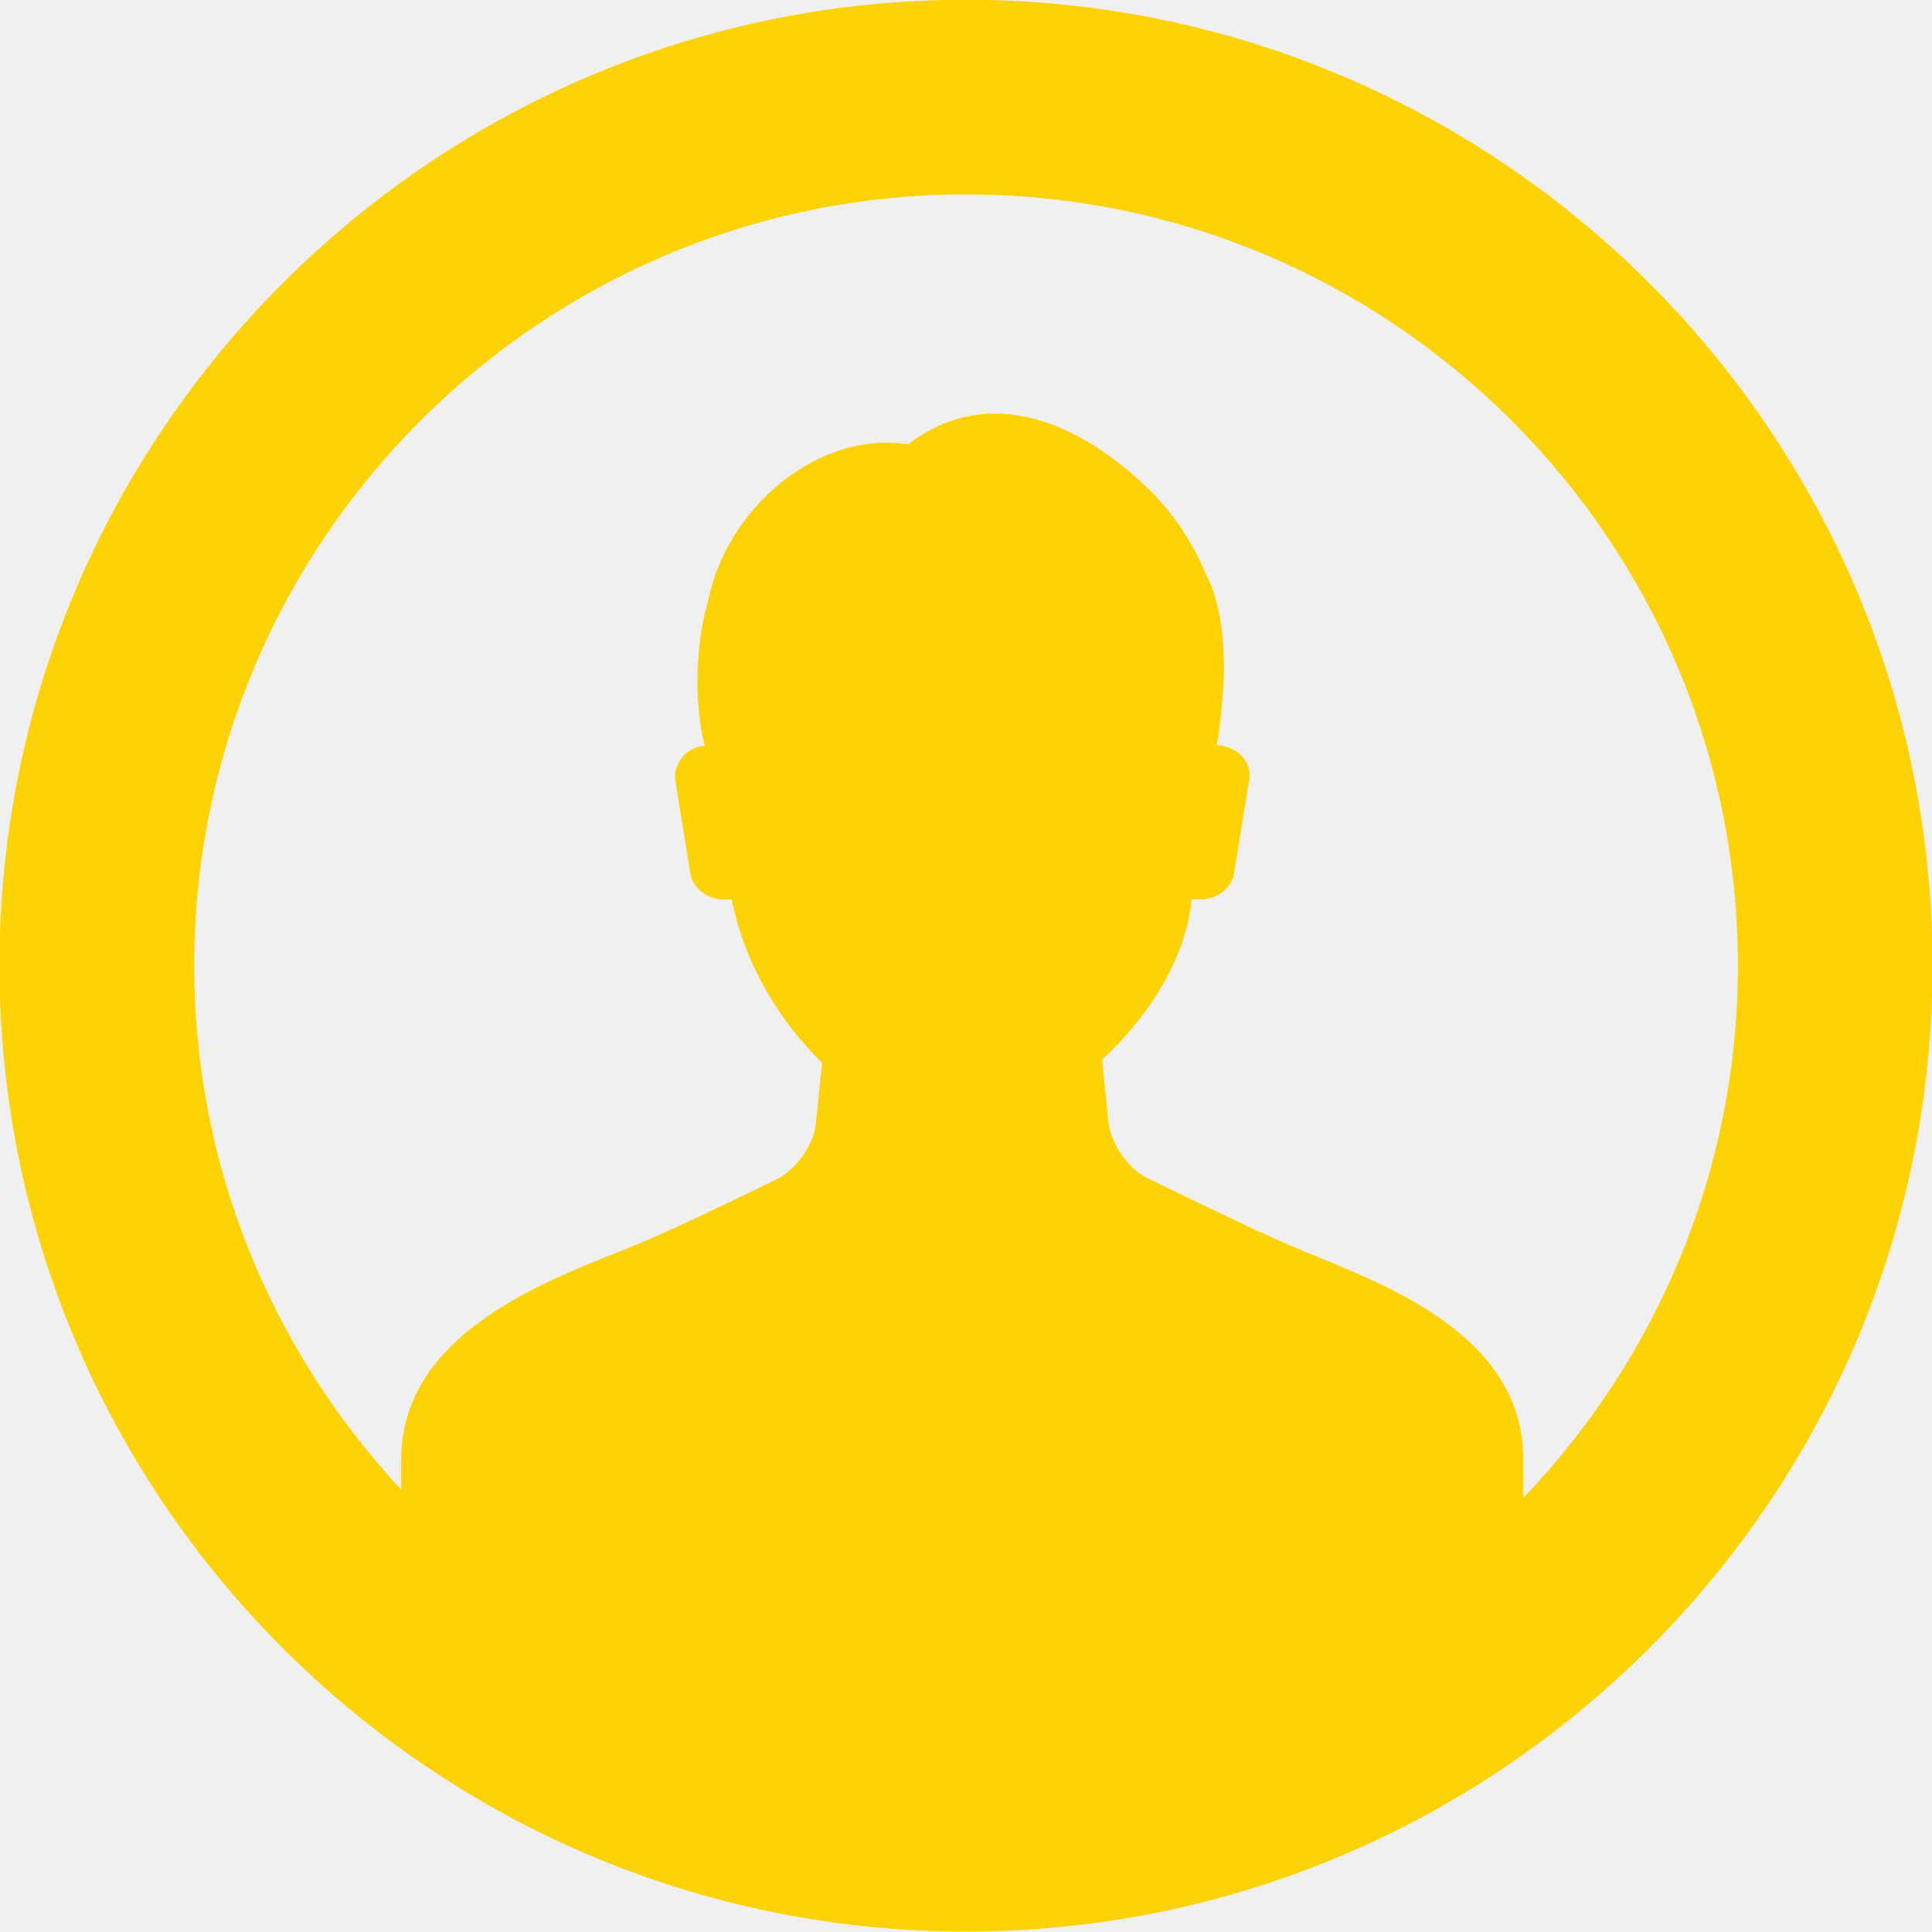
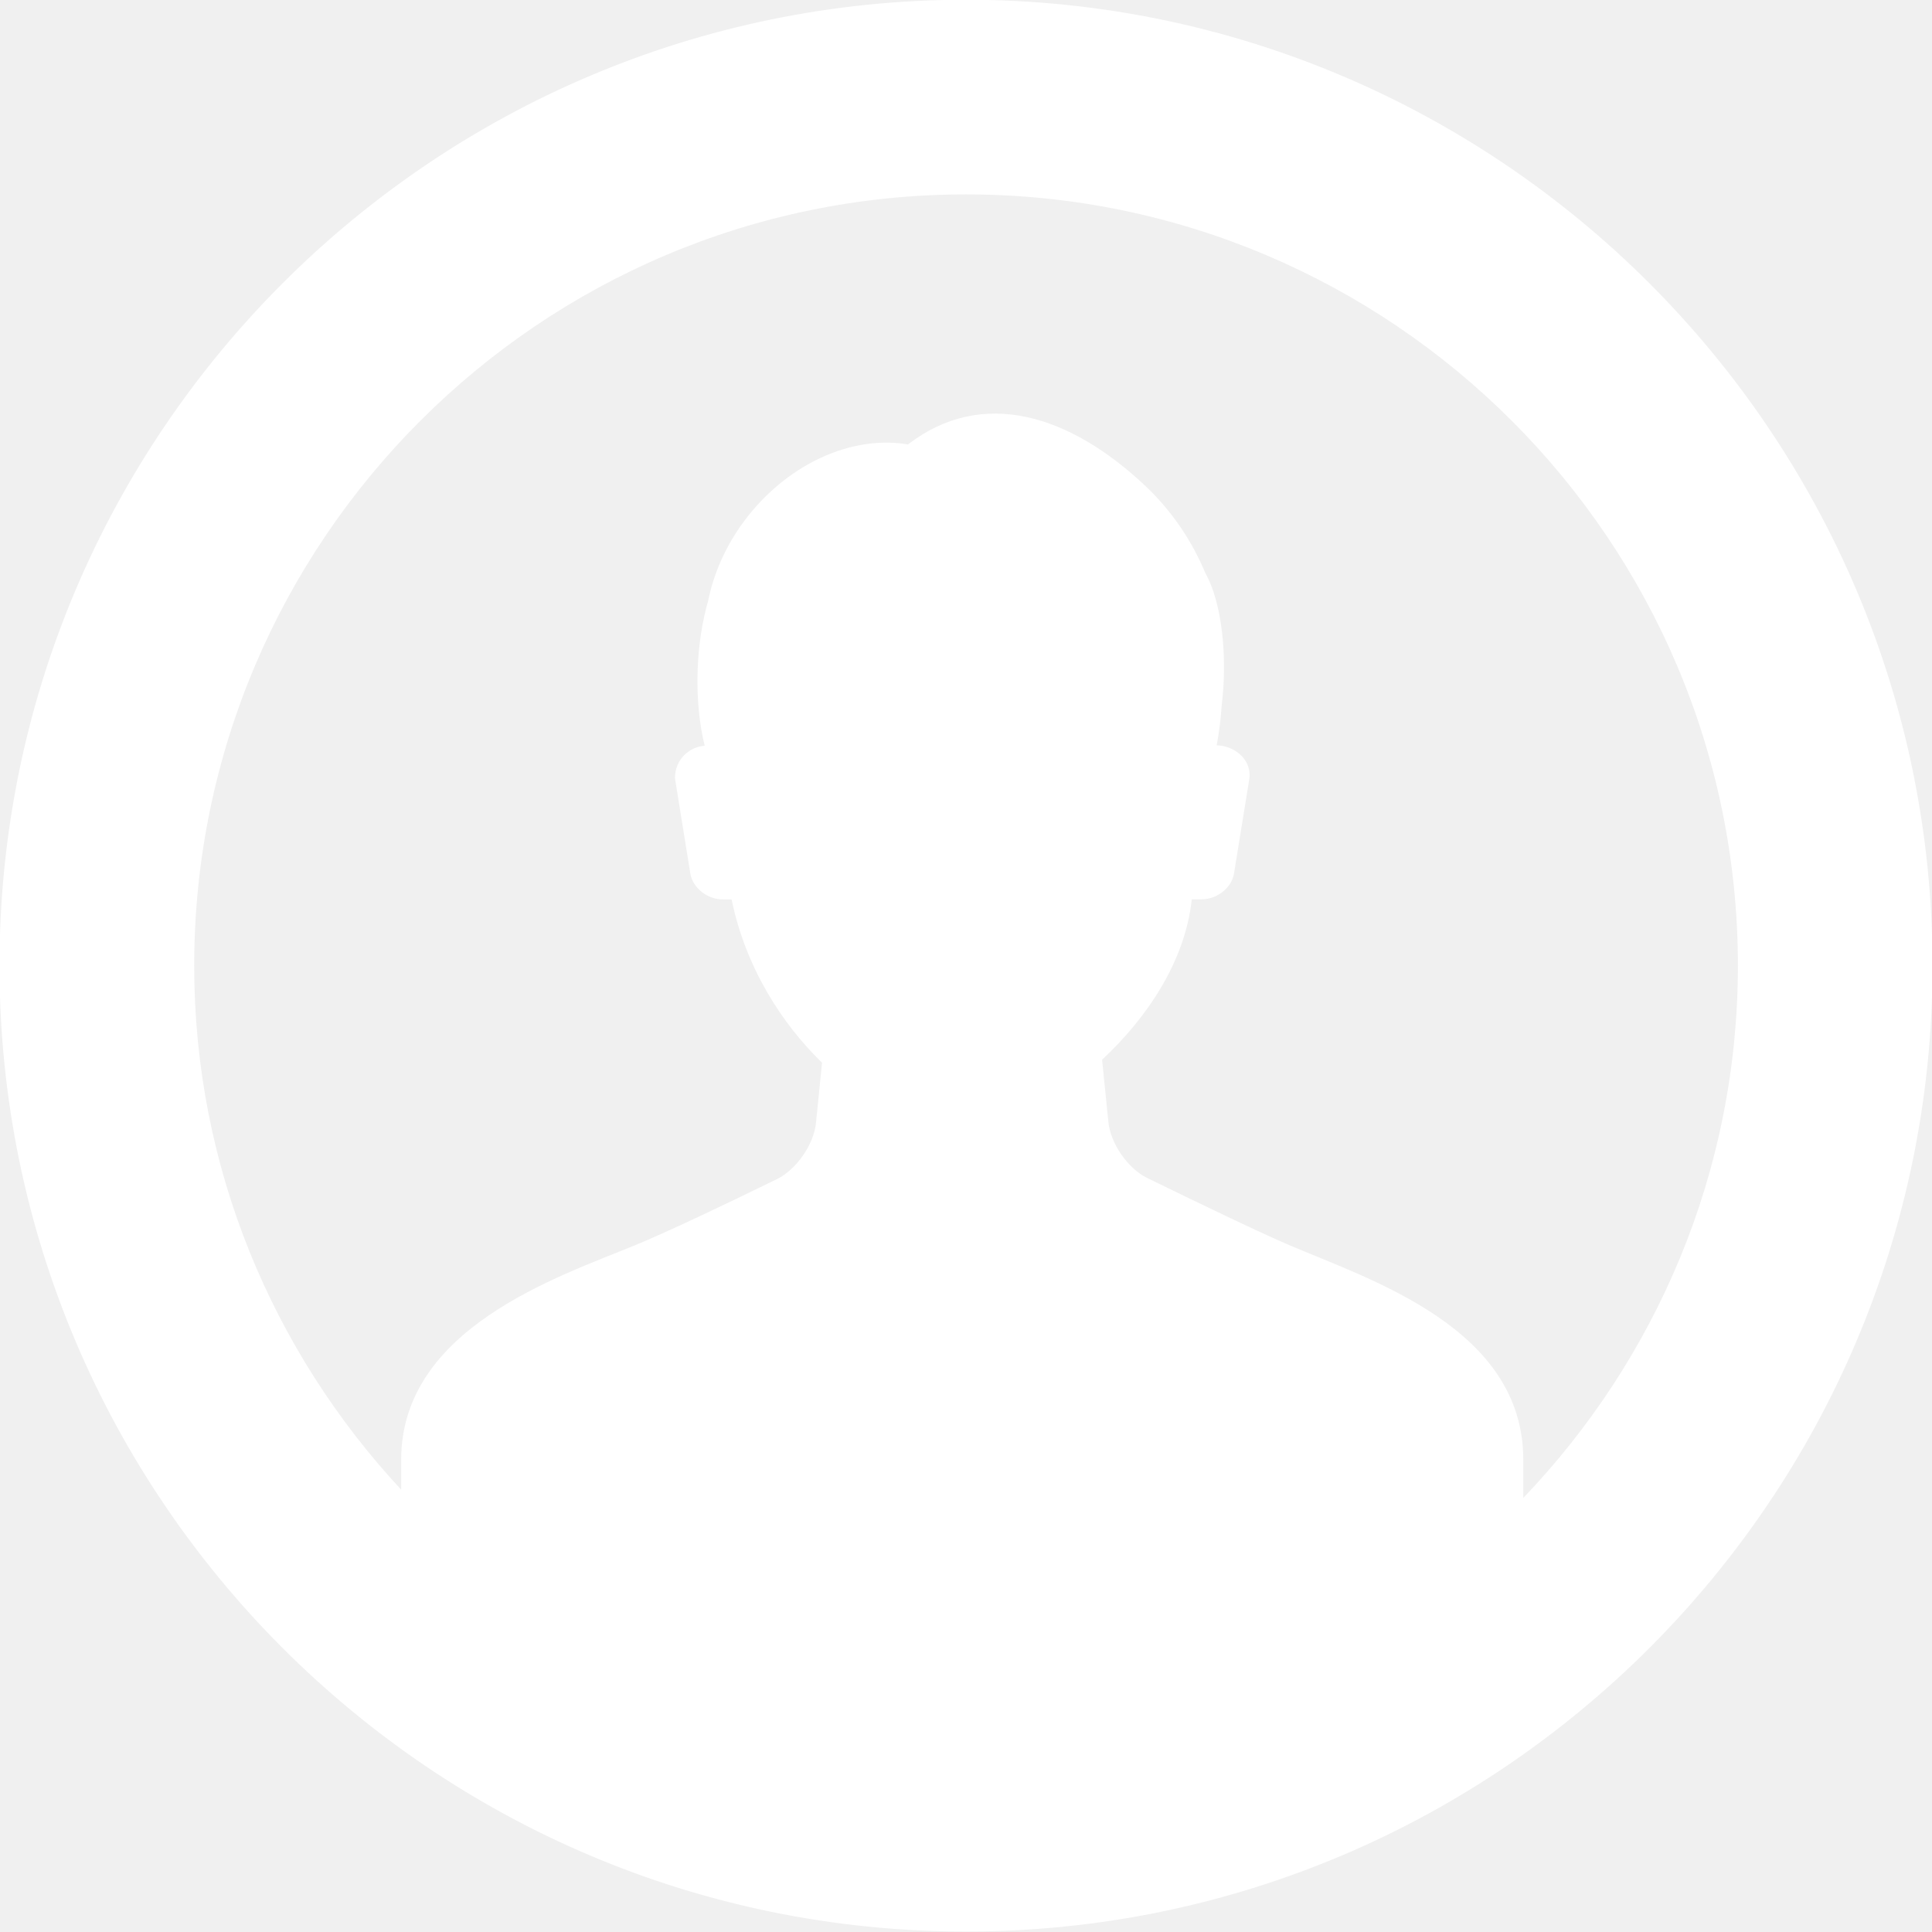
<svg xmlns="http://www.w3.org/2000/svg" preserveAspectRatio="xMidYMid" width="37.406" height="37.406" viewBox="0 0 37.406 37.406">
-   <defs>
-     <style>
-       .cls-1 {
-         fill: #ffd204;
-         fill-rule: evenodd;
-       }
-     </style>
-   </defs>
-   <path d="M18.703,-0.005 C8.385,-0.005 -0.010,8.385 -0.010,18.696 C-0.010,29.008 8.385,37.397 18.703,37.397 C29.021,37.397 37.416,29.008 37.416,18.696 C37.416,8.385 29.021,-0.005 18.703,-0.005 ZM29.493,29.002 C29.493,28.570 29.493,28.264 29.493,28.264 C29.493,25.714 26.544,24.783 24.966,24.109 C24.395,23.865 23.318,23.348 22.212,22.808 C21.838,22.626 21.502,22.140 21.460,21.726 L21.338,20.517 C22.183,19.730 22.945,18.634 23.074,17.412 L23.265,17.412 C23.565,17.412 23.848,17.188 23.892,16.913 L24.191,15.065 C24.231,14.671 23.858,14.431 23.557,14.431 C23.564,14.392 23.571,14.352 23.576,14.319 C23.615,14.097 23.638,13.882 23.652,13.673 C23.672,13.505 23.687,13.331 23.694,13.151 C23.726,12.279 23.578,11.516 23.334,11.089 C23.085,10.492 22.707,9.912 22.182,9.414 C20.720,8.032 19.025,7.493 17.579,8.605 C16.595,8.435 15.425,8.884 14.580,9.873 C14.119,10.413 13.831,11.031 13.709,11.639 C13.599,12.018 13.525,12.476 13.507,12.973 C13.488,13.525 13.542,14.030 13.644,14.439 C13.356,14.457 13.068,14.694 13.068,15.067 L13.366,16.915 C13.411,17.190 13.694,17.414 13.994,17.414 L14.165,17.414 C14.436,18.735 15.139,19.820 15.916,20.576 L15.798,21.744 C15.756,22.158 15.420,22.643 15.046,22.828 C13.977,23.350 12.924,23.851 12.294,24.110 C10.809,24.721 7.767,25.716 7.767,28.265 L7.767,28.842 C5.288,26.175 3.760,22.616 3.760,18.698 C3.760,10.464 10.464,3.764 18.704,3.764 C26.945,3.764 33.648,10.464 33.648,18.698 C33.647,22.692 32.060,26.318 29.493,29.002 Z" class="cls-1" />
+   <path style="fill-rule:evenodd;clip-rule:evenodd;fill:#FFFFFF;" d="M18.703,-0.005 C8.385,-0.005 -0.010,8.385 -0.010,18.696 C-0.010,29.008 8.385,37.397 18.703,37.397 C29.021,37.397 37.416,29.008 37.416,18.696 C37.416,8.385 29.021,-0.005 18.703,-0.005 ZM29.493,29.002 C29.493,28.570 29.493,28.264 29.493,28.264 C29.493,25.714 26.544,24.783 24.966,24.109 C24.395,23.865 23.318,23.348 22.212,22.808 C21.838,22.626 21.502,22.140 21.460,21.726 L21.338,20.517 C22.183,19.730 22.945,18.634 23.074,17.412 L23.265,17.412 C23.565,17.412 23.848,17.188 23.892,16.913 L24.191,15.065 C24.231,14.671 23.858,14.431 23.557,14.431 C23.564,14.392 23.571,14.352 23.576,14.319 C23.615,14.097 23.638,13.882 23.652,13.673 C23.672,13.505 23.687,13.331 23.694,13.151 C23.726,12.279 23.578,11.516 23.334,11.089 C23.085,10.492 22.707,9.912 22.182,9.414 C20.720,8.032 19.025,7.493 17.579,8.605 C16.595,8.435 15.425,8.884 14.580,9.873 C14.119,10.413 13.831,11.031 13.709,11.639 C13.599,12.018 13.525,12.476 13.507,12.973 C13.488,13.525 13.542,14.030 13.644,14.439 C13.356,14.457 13.068,14.694 13.068,15.067 L13.366,16.915 C13.411,17.190 13.694,17.414 13.994,17.414 L14.165,17.414 C14.436,18.735 15.139,19.820 15.916,20.576 L15.798,21.744 C15.756,22.158 15.420,22.643 15.046,22.828 C13.977,23.350 12.924,23.851 12.294,24.110 C10.809,24.721 7.767,25.716 7.767,28.265 L7.767,28.842 C5.288,26.175 3.760,22.616 3.760,18.698 C3.760,10.464 10.464,3.764 18.704,3.764 C26.945,3.764 33.648,10.464 33.648,18.698 C33.647,22.692 32.060,26.318 29.493,29.002 Z" class="cls-1" />
</svg>
